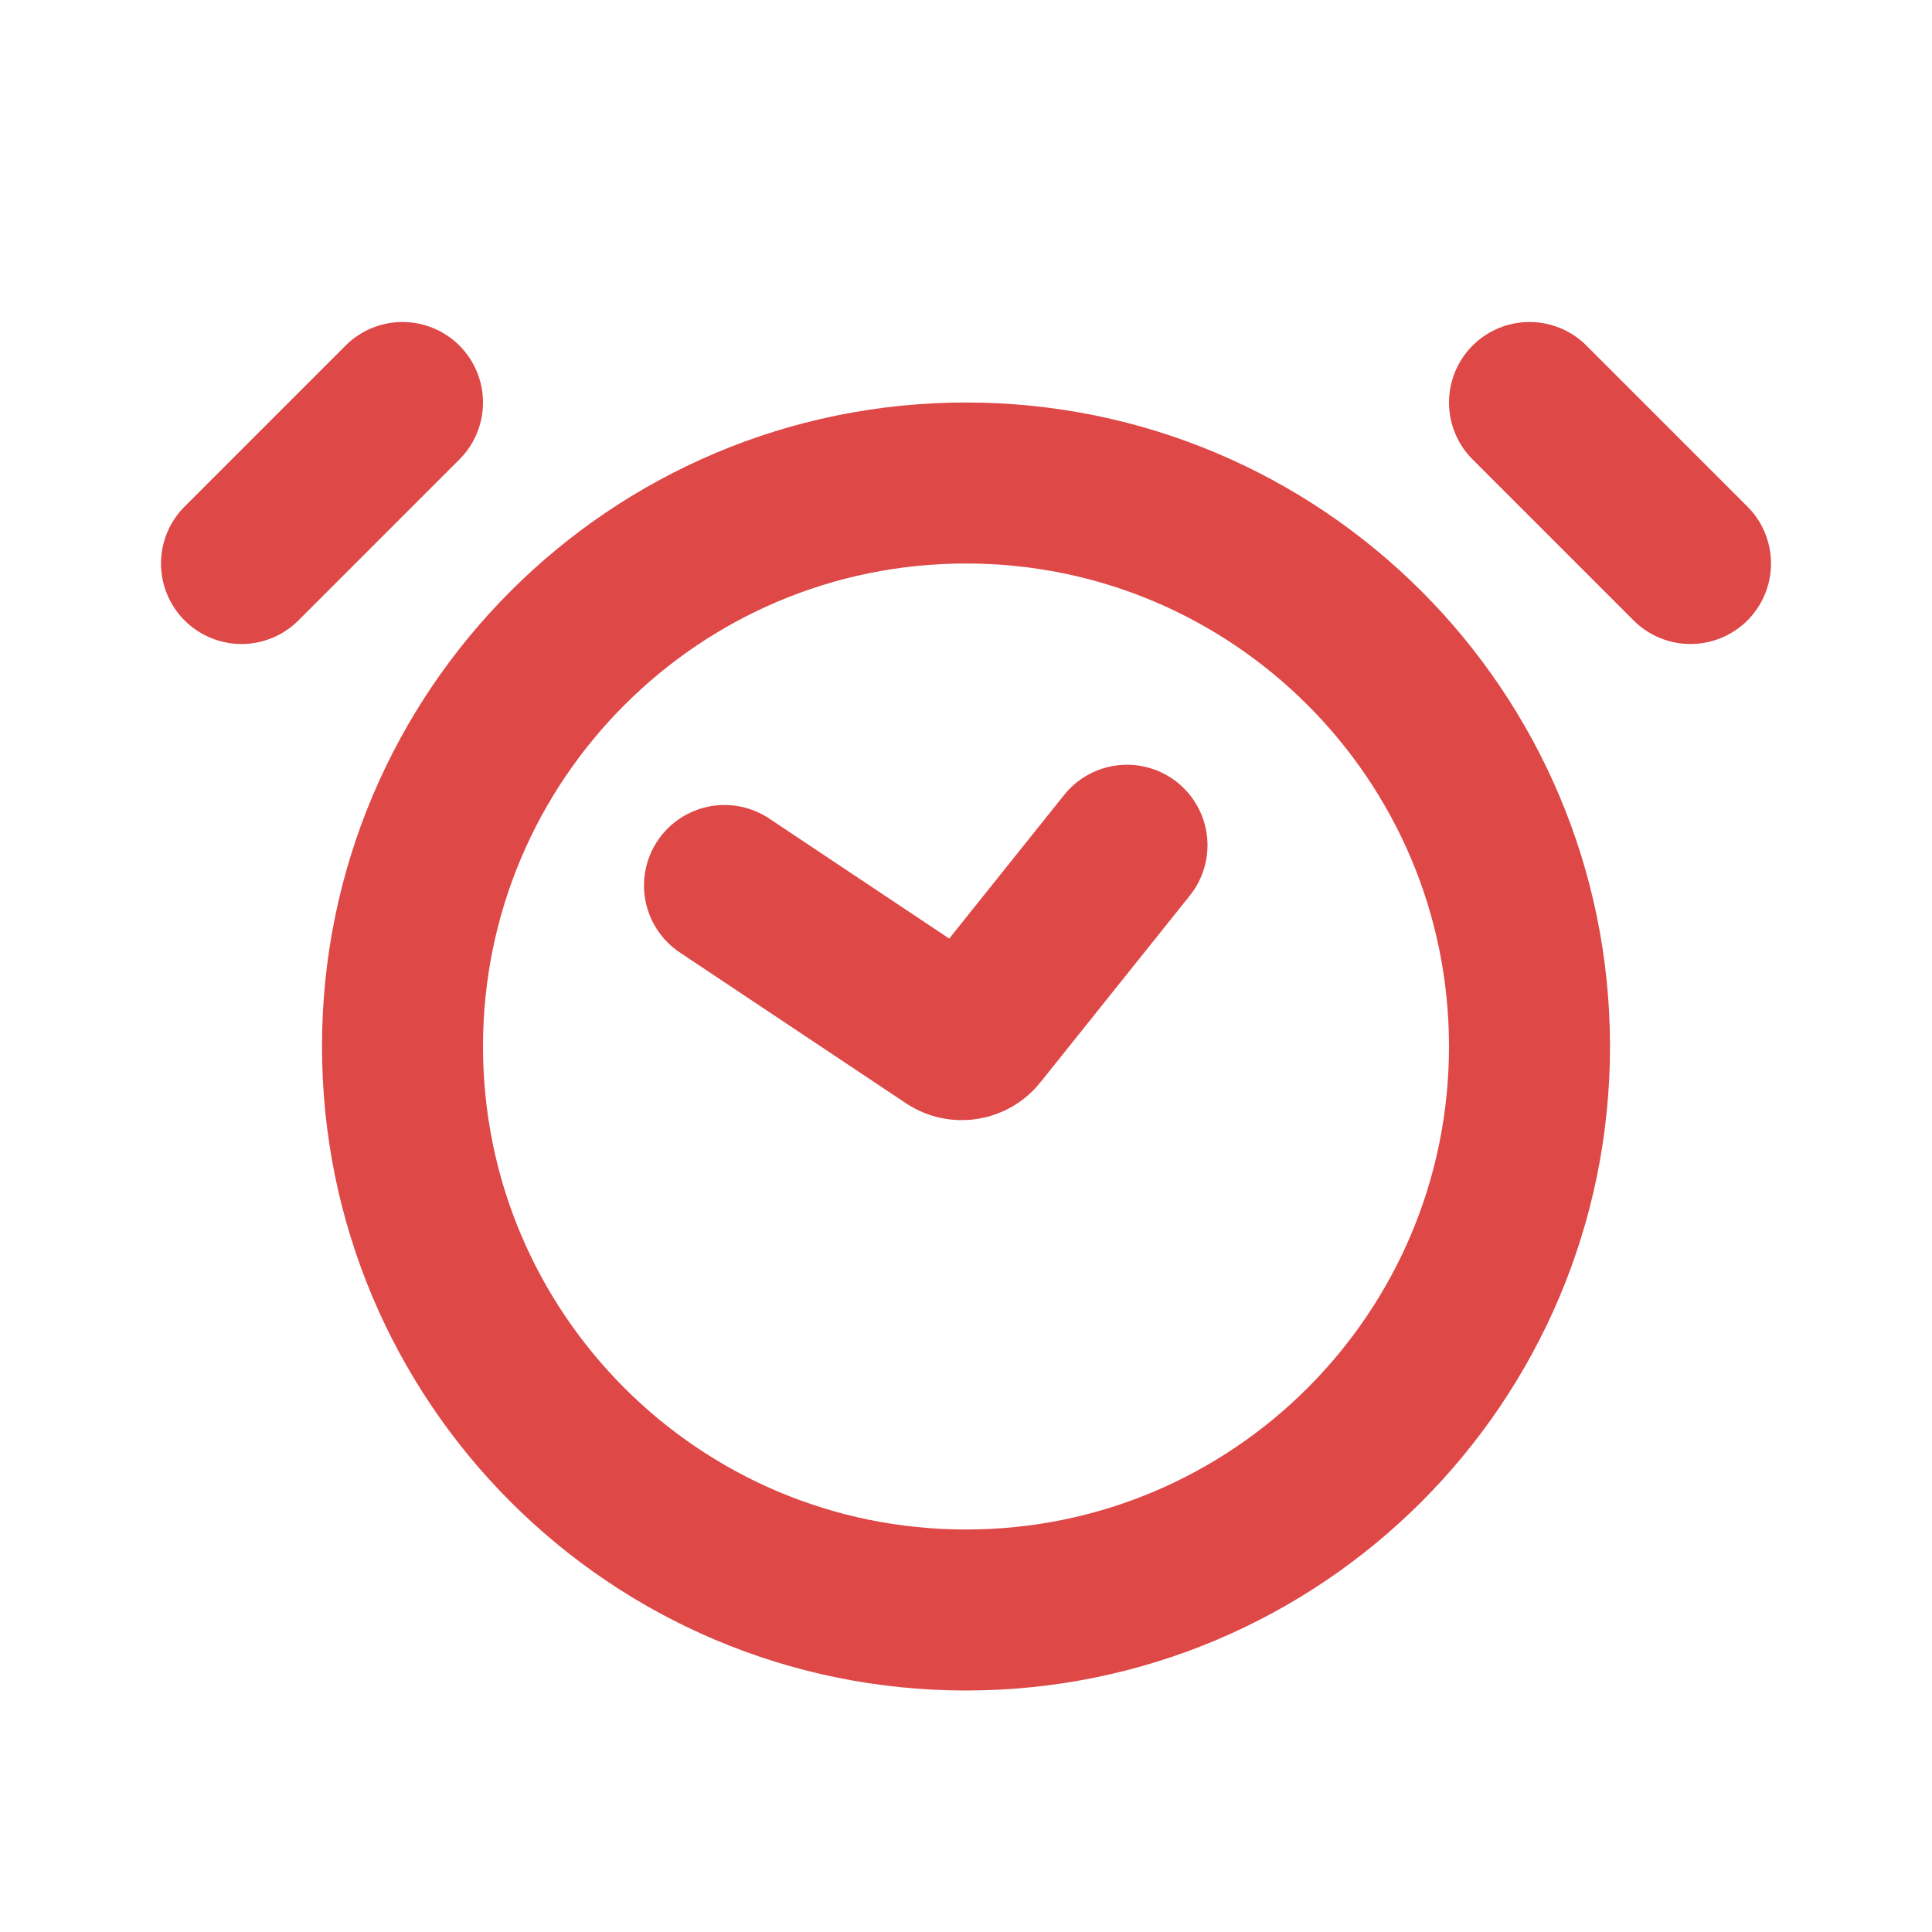
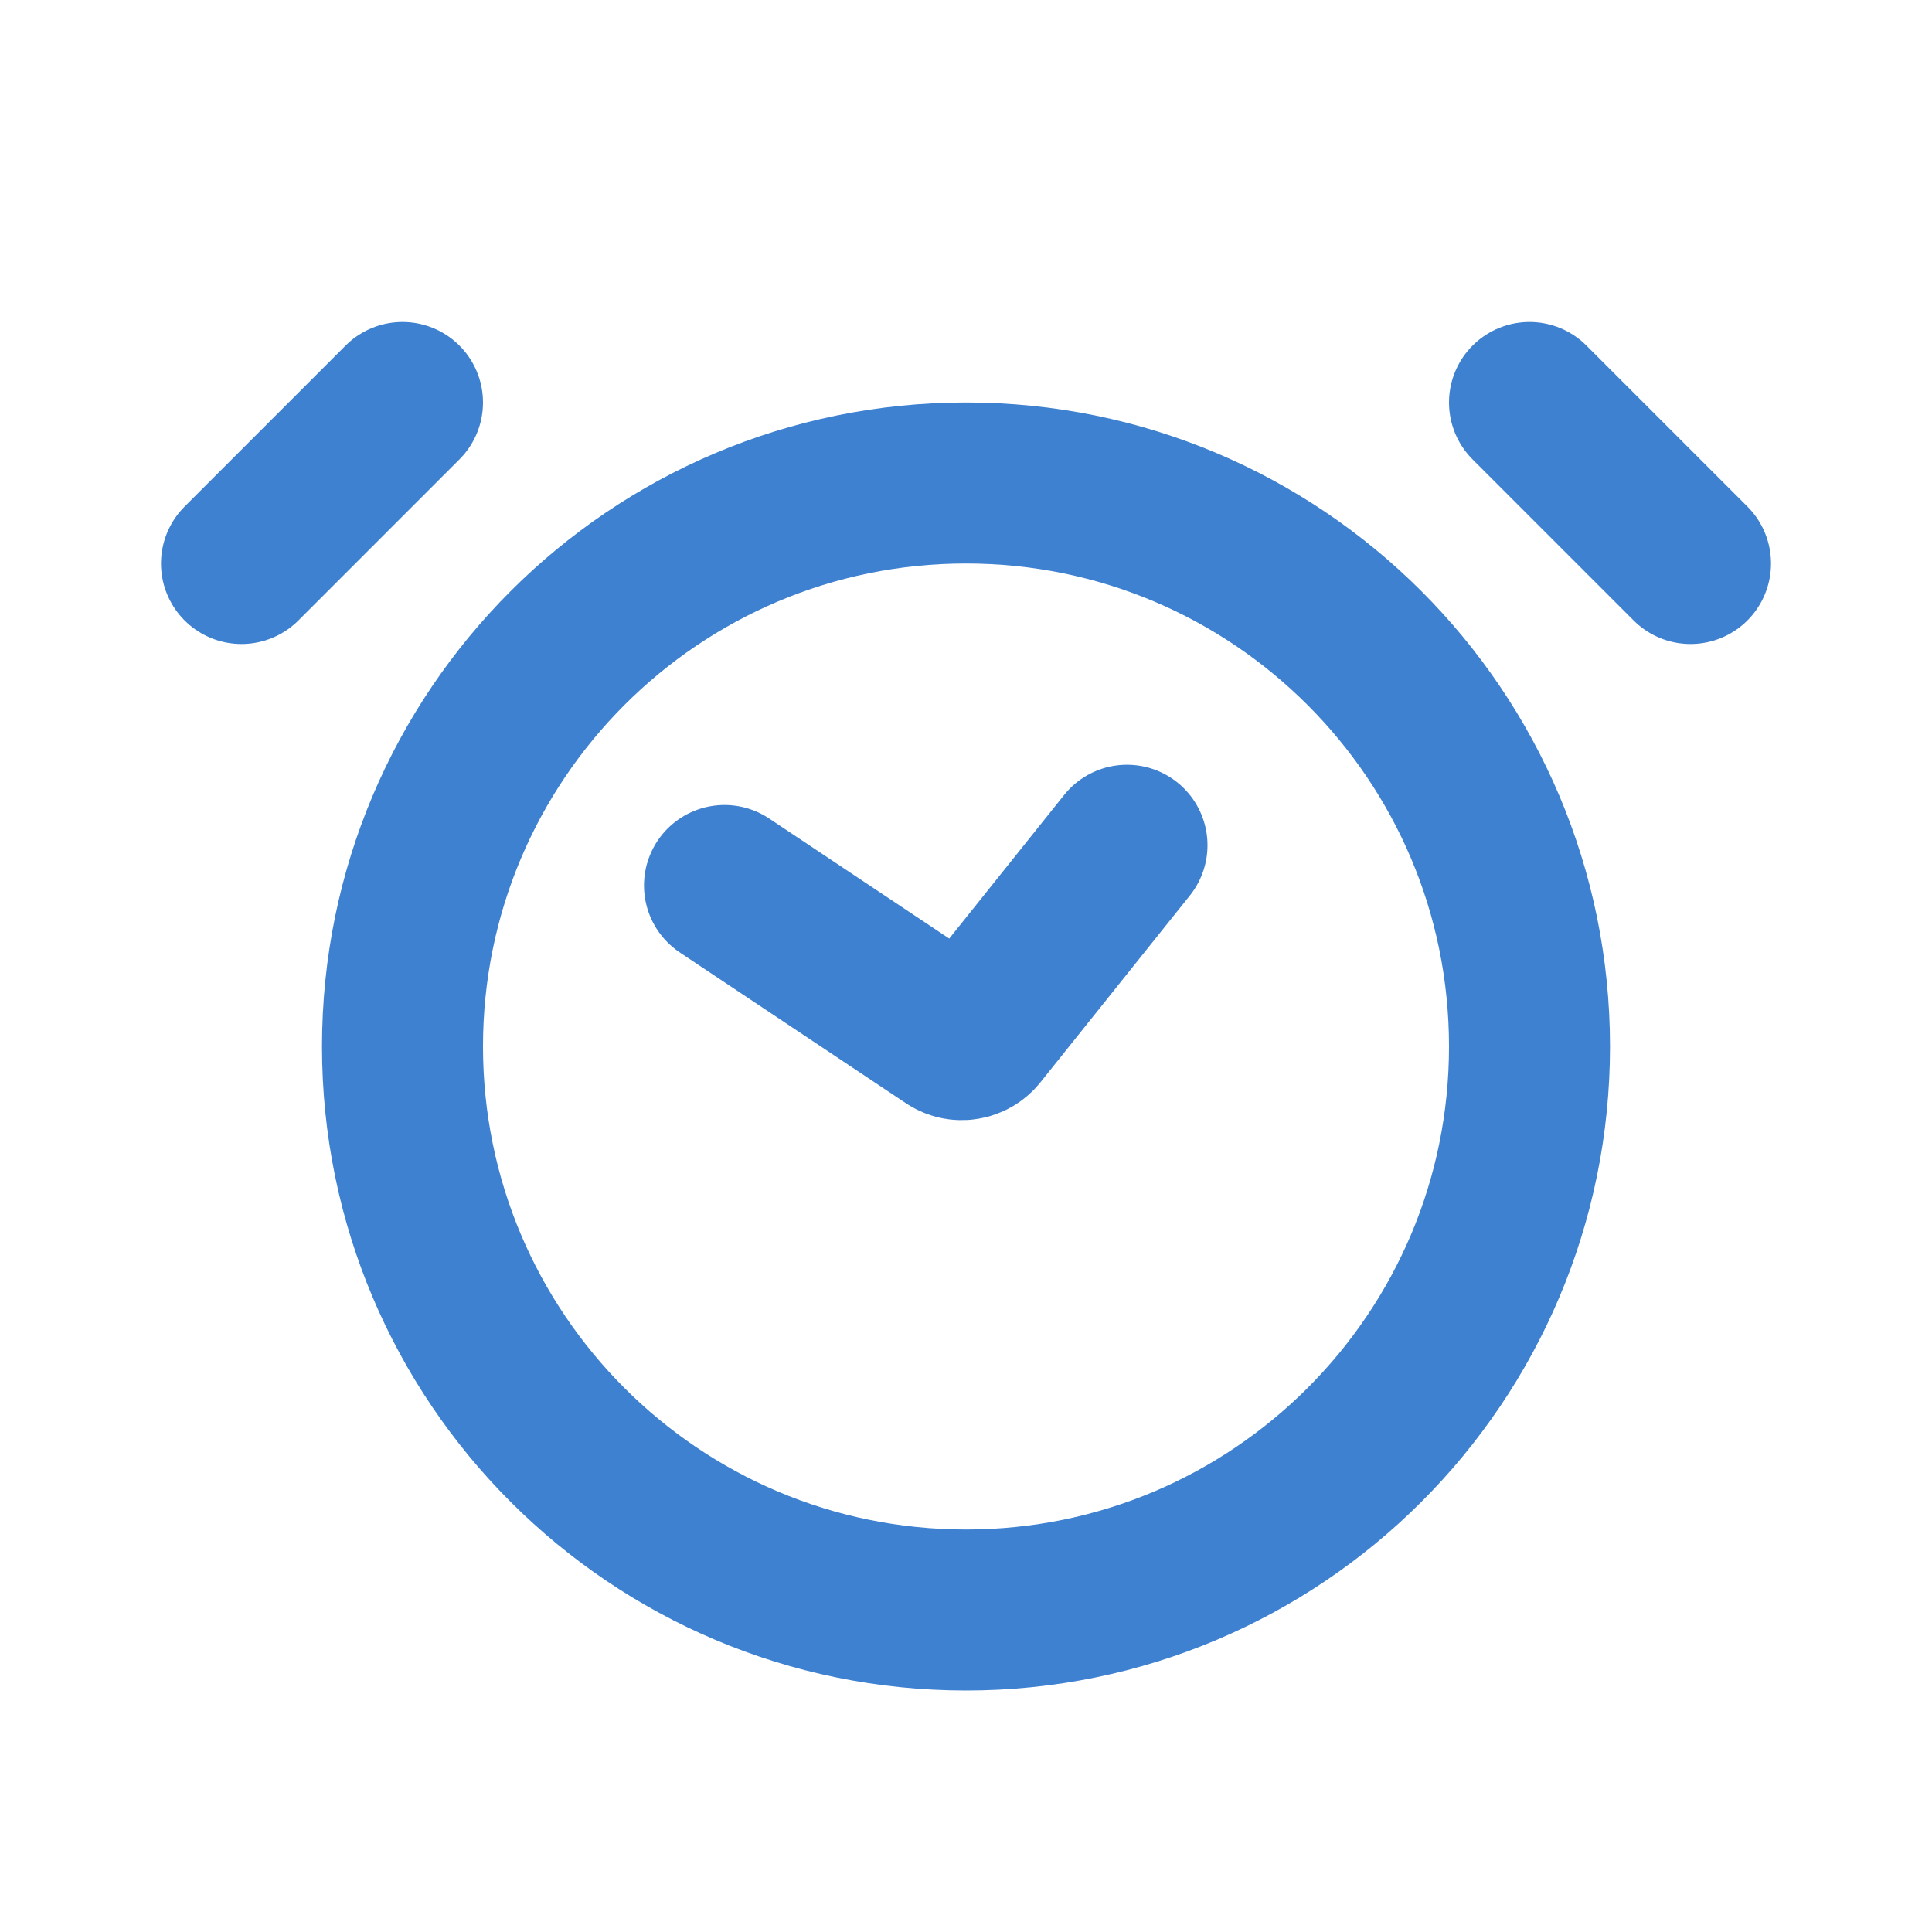
<svg xmlns="http://www.w3.org/2000/svg" width="24" height="24" viewBox="0 0 24 24" fill="none">
-   <circle cx="12" cy="13" r="7" stroke="#de4847" stroke-width="2" />
-   <path d="M5 5L3 7" stroke="#de4847" stroke-width="2" stroke-linecap="round" />
-   <path d="M19 5L21 7" stroke="#de4847" stroke-width="2" stroke-linecap="round" />
-   <path d="M9 11L11.809 12.873C11.917 12.945 12.062 12.922 12.143 12.821L14 10.5" stroke="#de4847" stroke-width="2" stroke-linecap="round" />
+   <circle cx="12" cy="13" r="7" stroke="#3e81d1" stroke-width="2" />
+   <path d="M5 5L3 7" stroke="#3e81d1" stroke-width="2" stroke-linecap="round" />
+   <path d="M19 5L21 7" stroke="#3e81d1" stroke-width="2" stroke-linecap="round" />
+   <path d="M9 11L11.809 12.873C11.917 12.945 12.062 12.922 12.143 12.821L14 10.5" stroke="#3e81d1" stroke-width="2" stroke-linecap="round" />
</svg>
